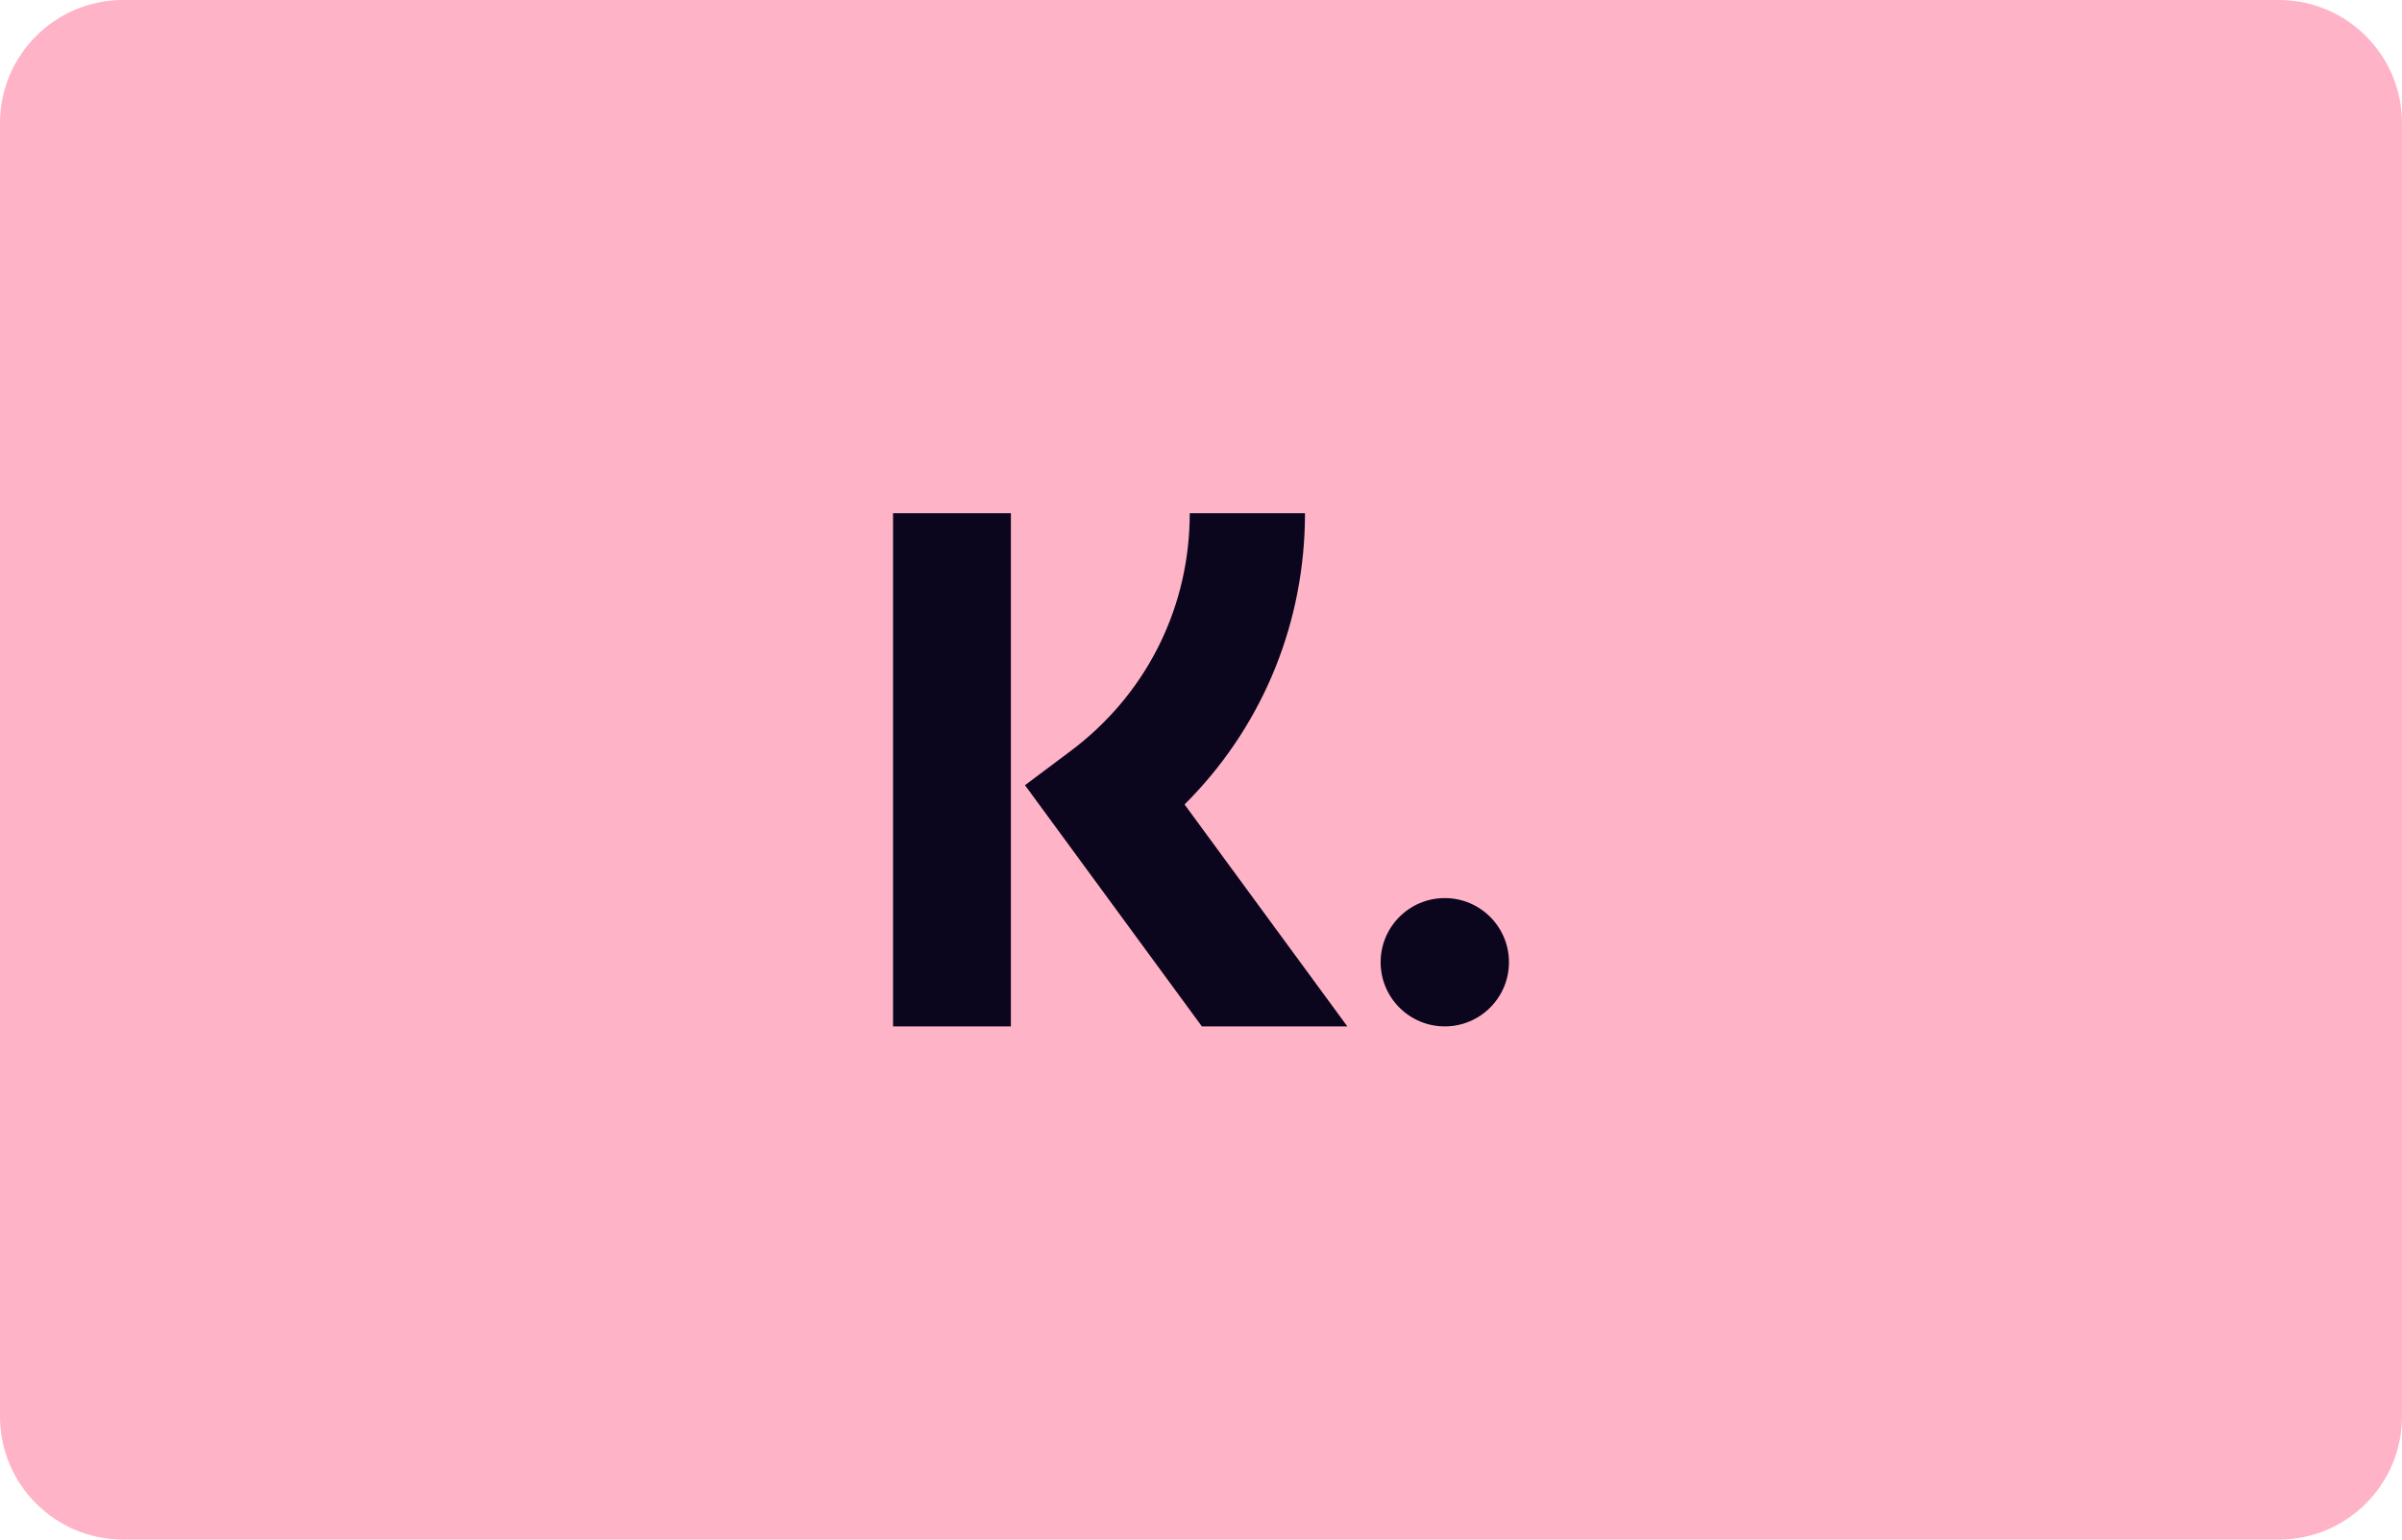
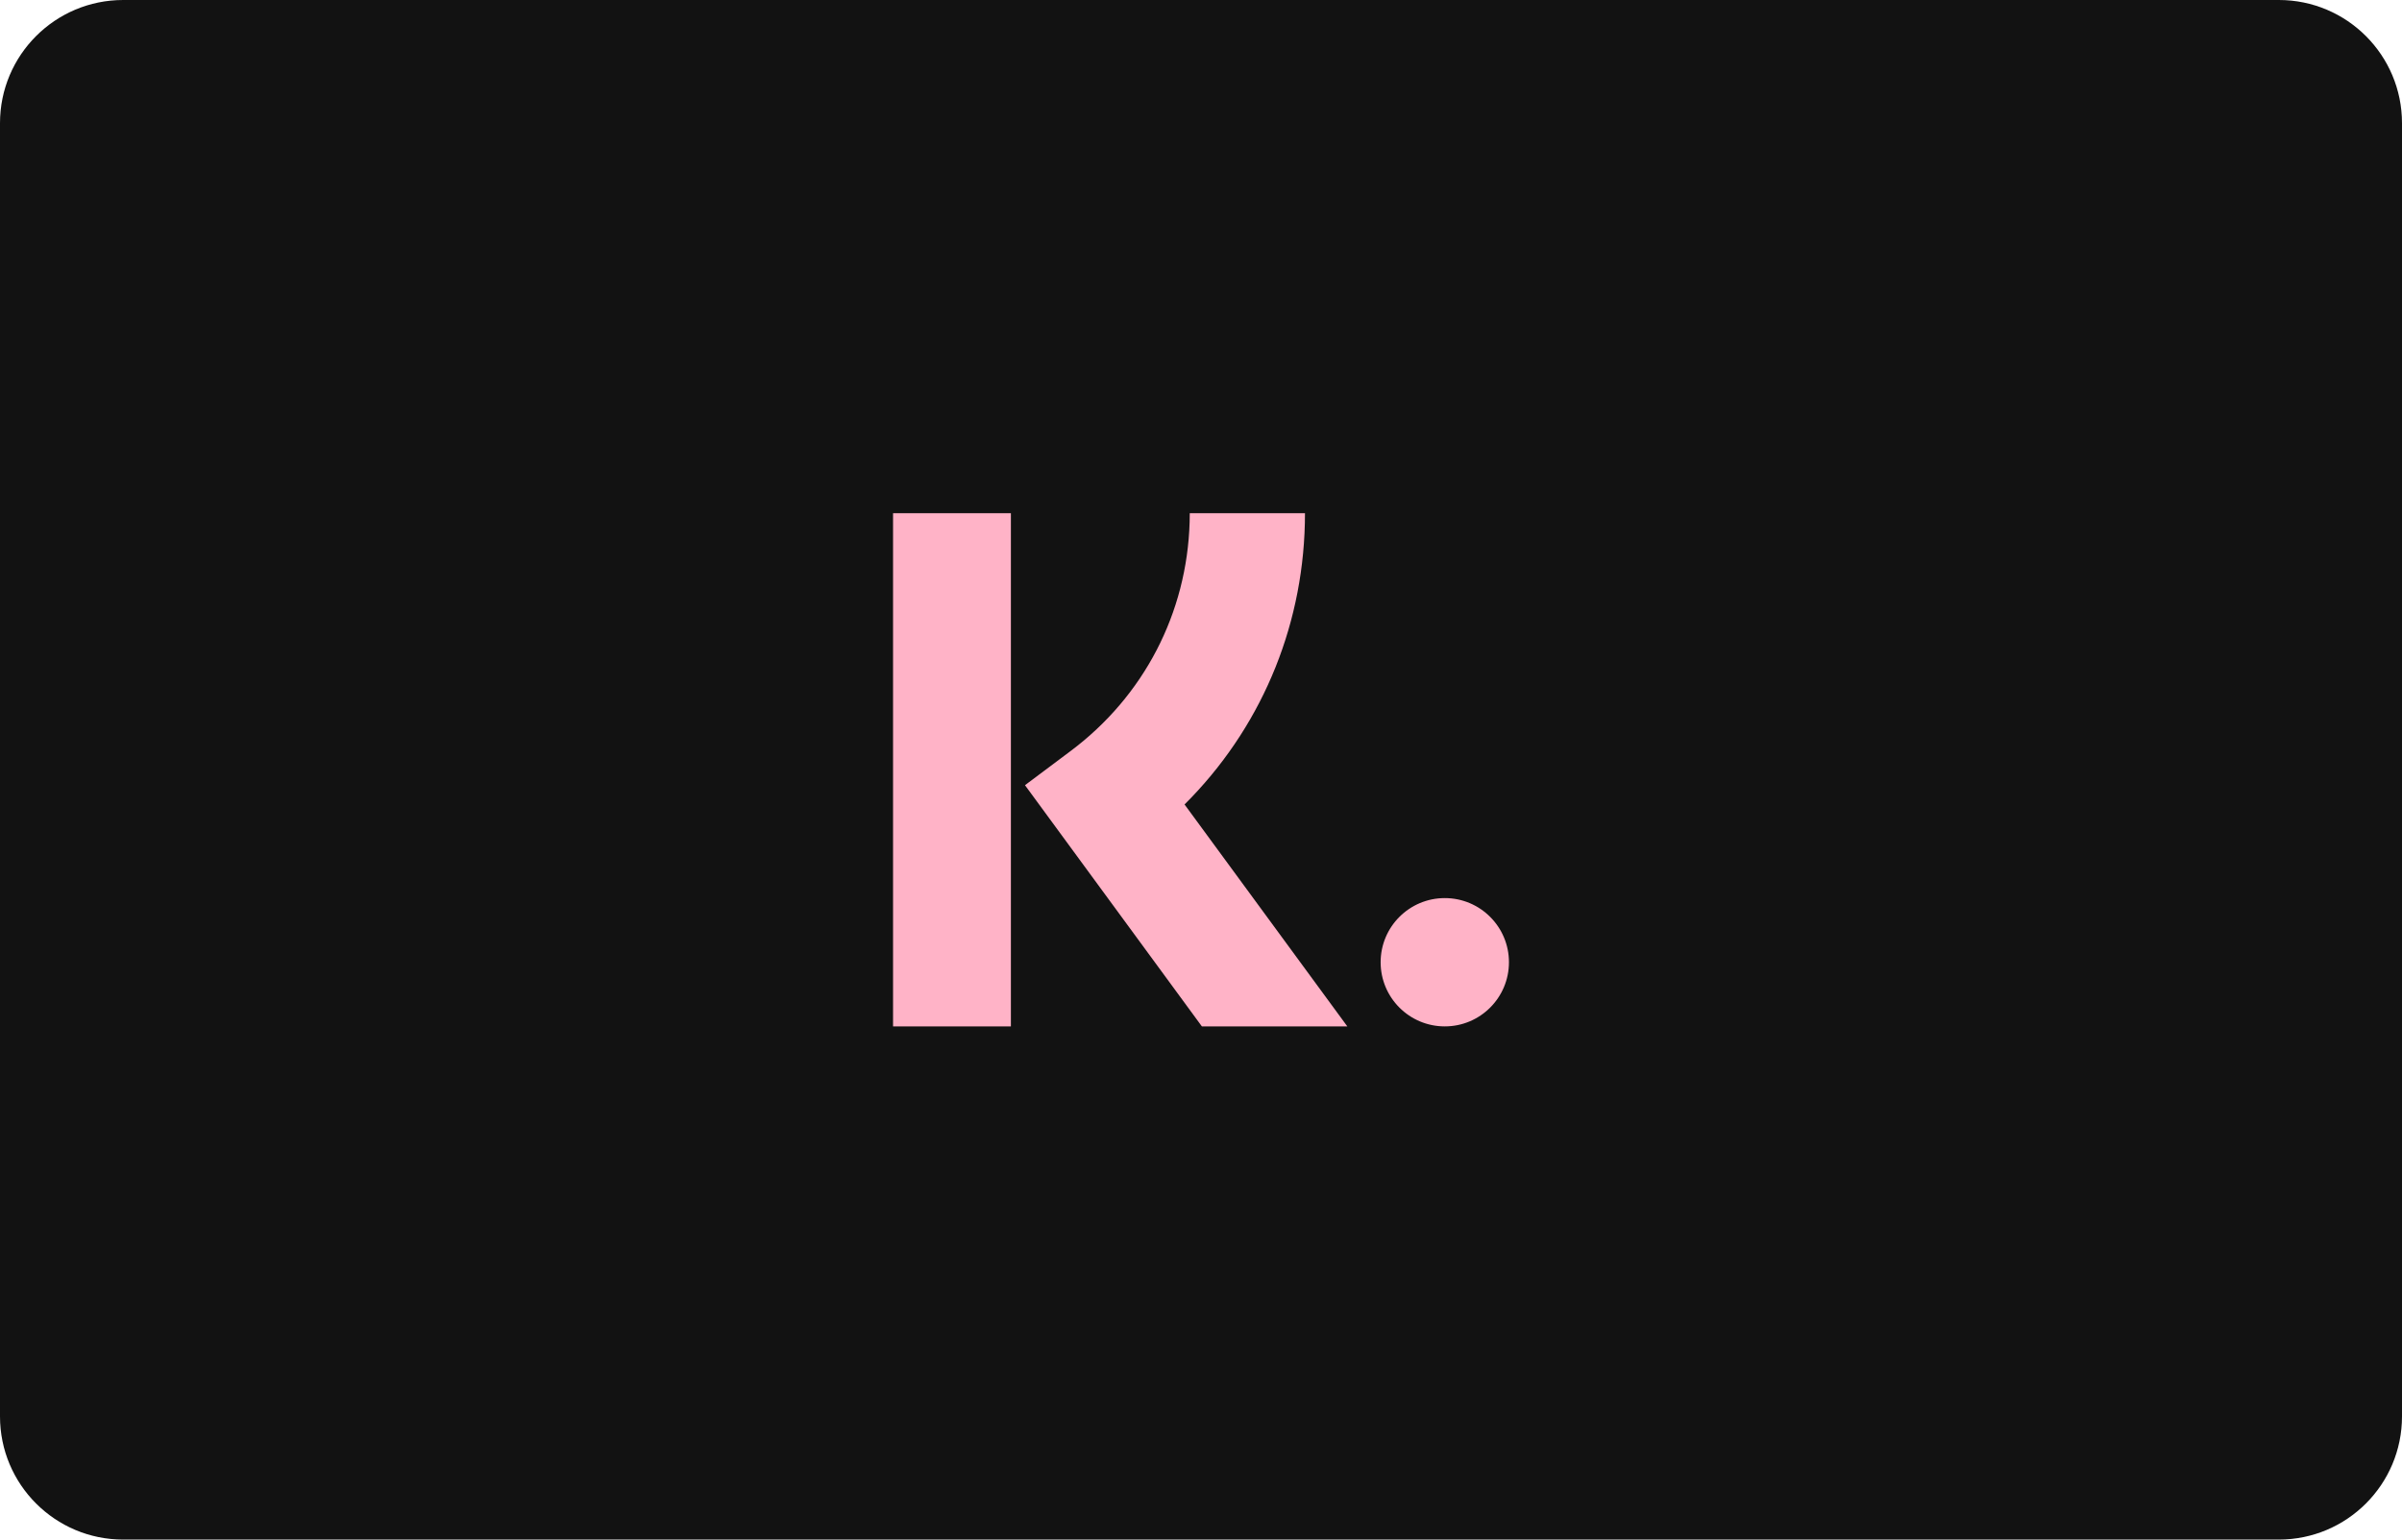
<svg xmlns="http://www.w3.org/2000/svg" width="780" height="500" viewBox="0 0 780 500" fill="none">
-   <rect width="780" height="500" rx="40" fill="#FFB3C7" />
+   <rect width="780" height="500" rx="40" fill="#121212" />
  <g transform="translate(290.00 150.00) scale(8.33333)">
-     <path d="M4.592 2v20H0V2h4.592zm11.46 0c0 4.194-1.583 8.105-4.415 11.068l-.278.283L17.702 22h-5.668l-6.893-9.4 1.779-1.332c2.858-2.14 4.535-5.378 4.637-8.924L11.562 2h4.49zM21.5 17a2.5 2.5 0 110 5 2.5 2.5 0 010-5z" fill="#0B051D" />
+     <path d="M4.592 2v20H0V2h4.592zm11.46 0c0 4.194-1.583 8.105-4.415 11.068l-.278.283L17.702 22h-5.668l-6.893-9.4 1.779-1.332c2.858-2.14 4.535-5.378 4.637-8.924L11.562 2h4.49zM21.5 17a2.5 2.5 0 110 5 2.5 2.5 0 010-5z" fill="#FFB3C7" />
  </g>
</svg>
